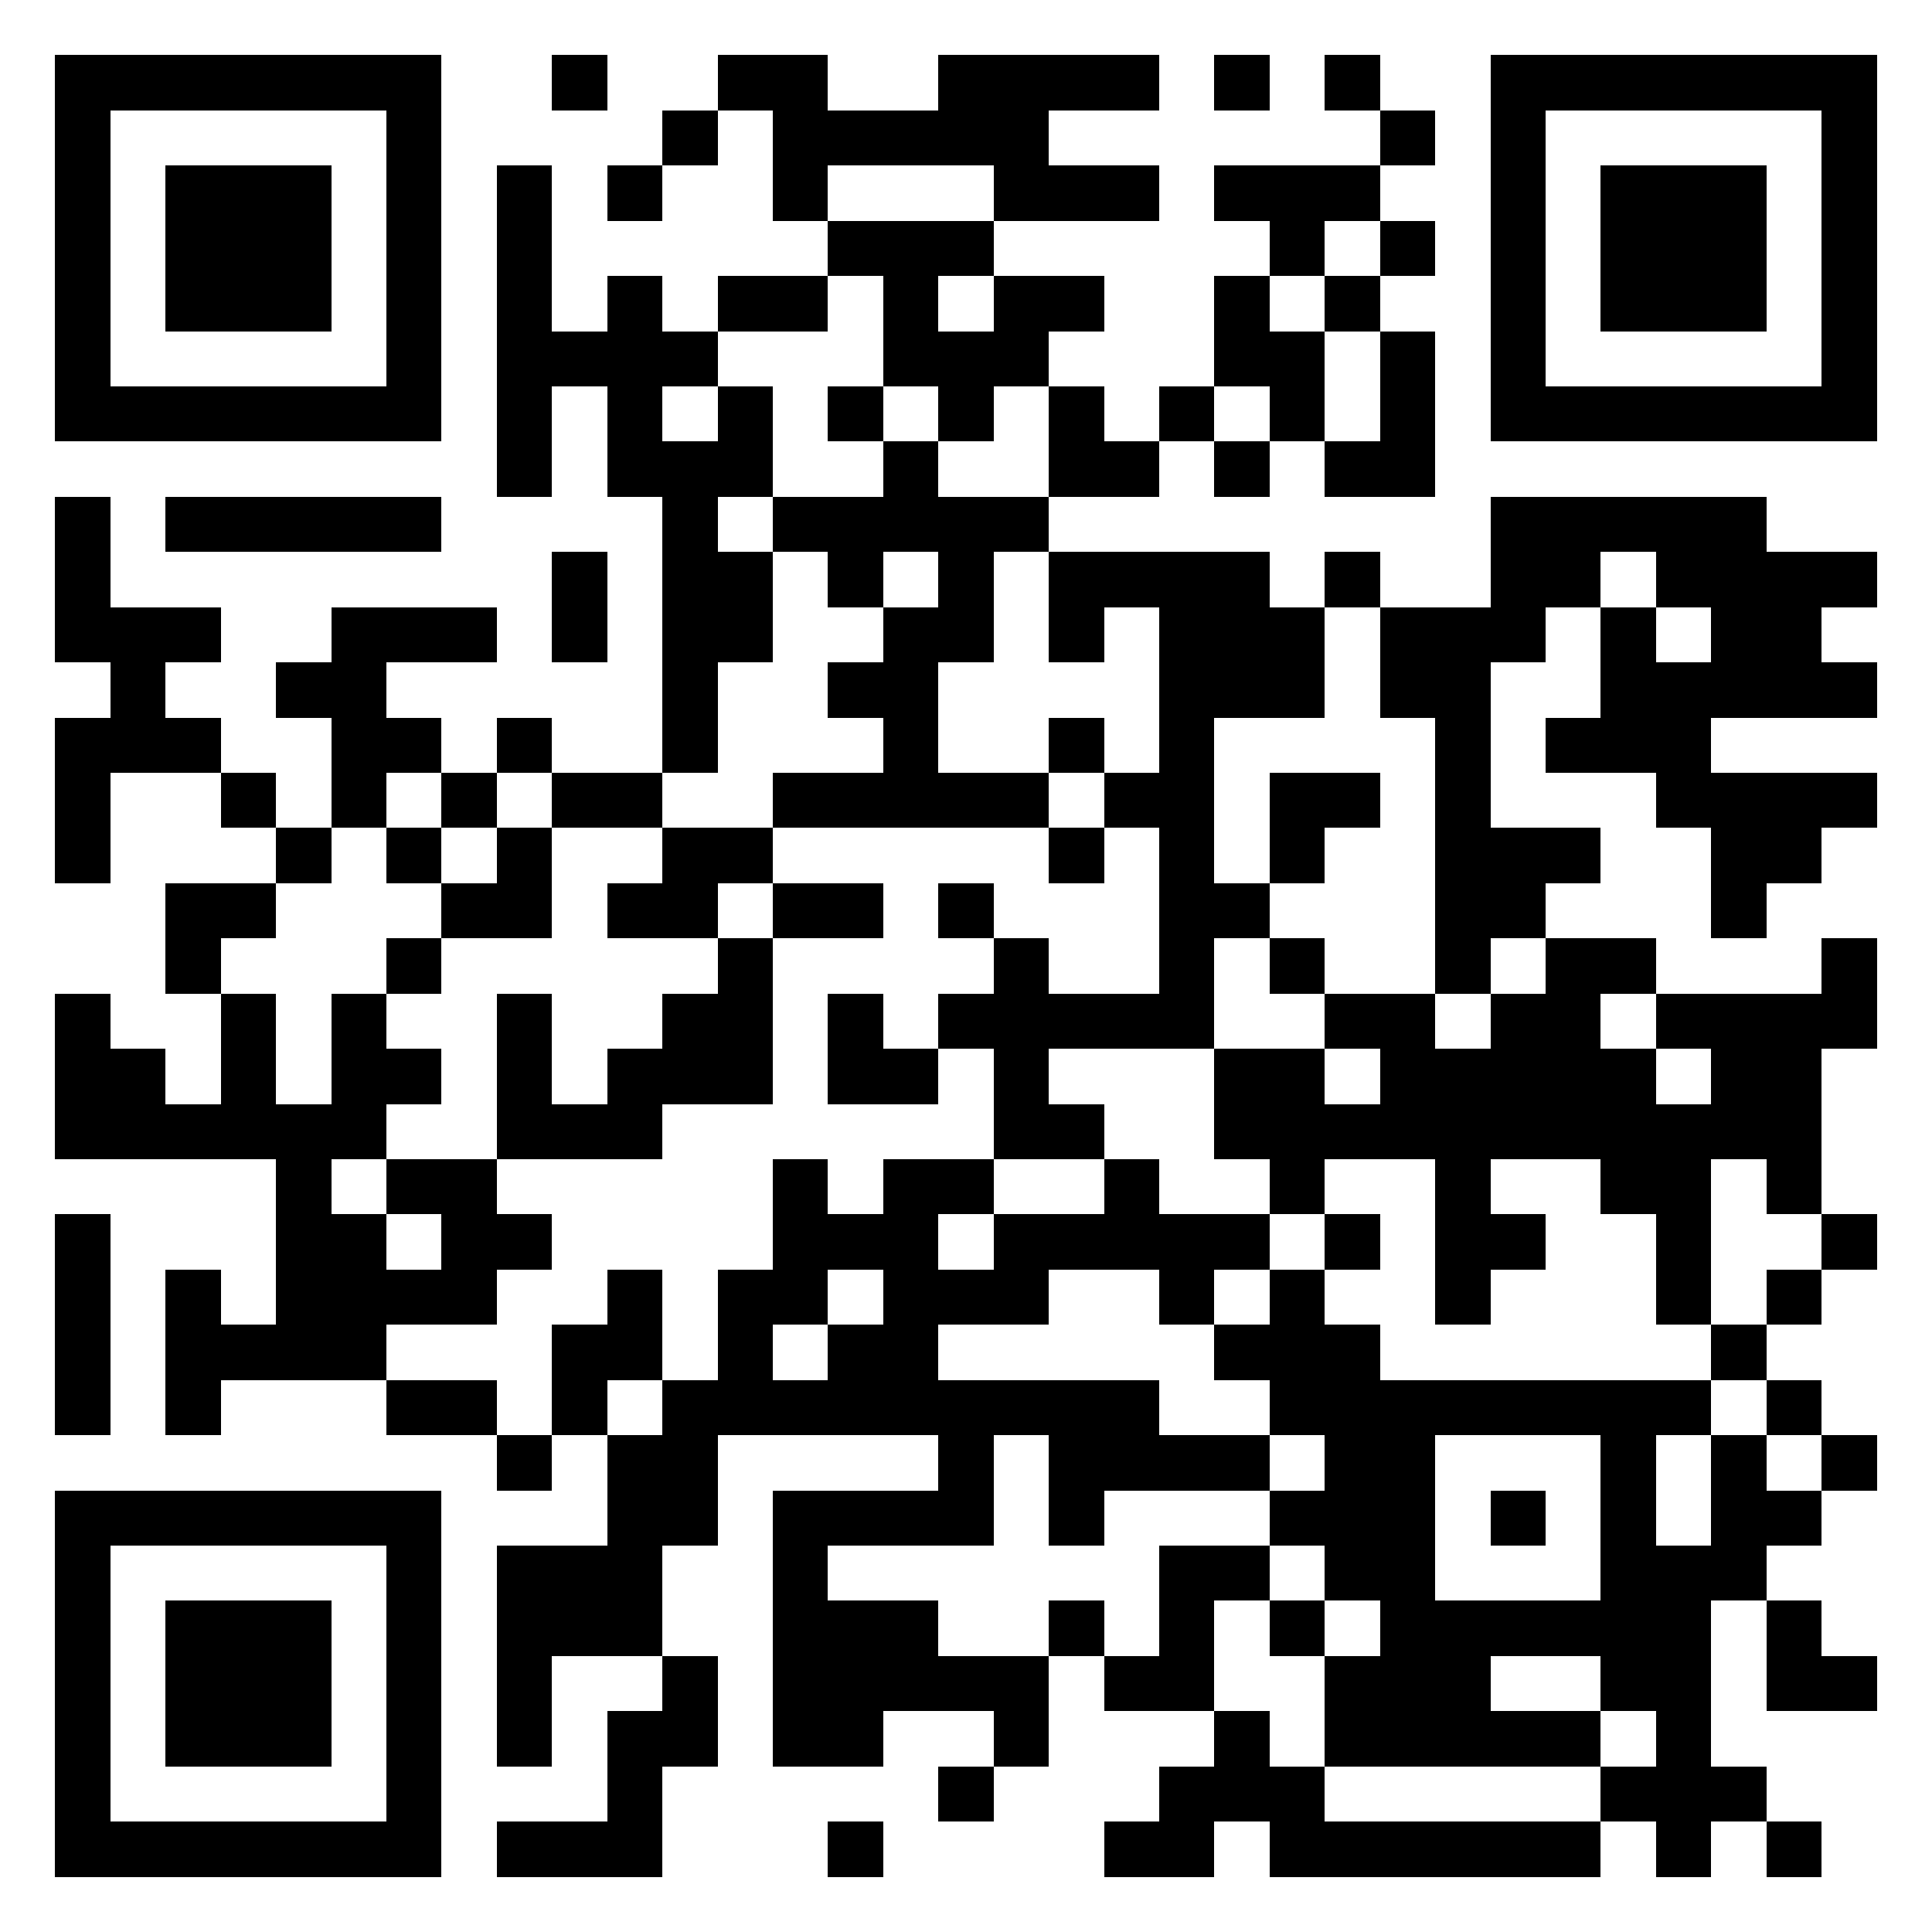
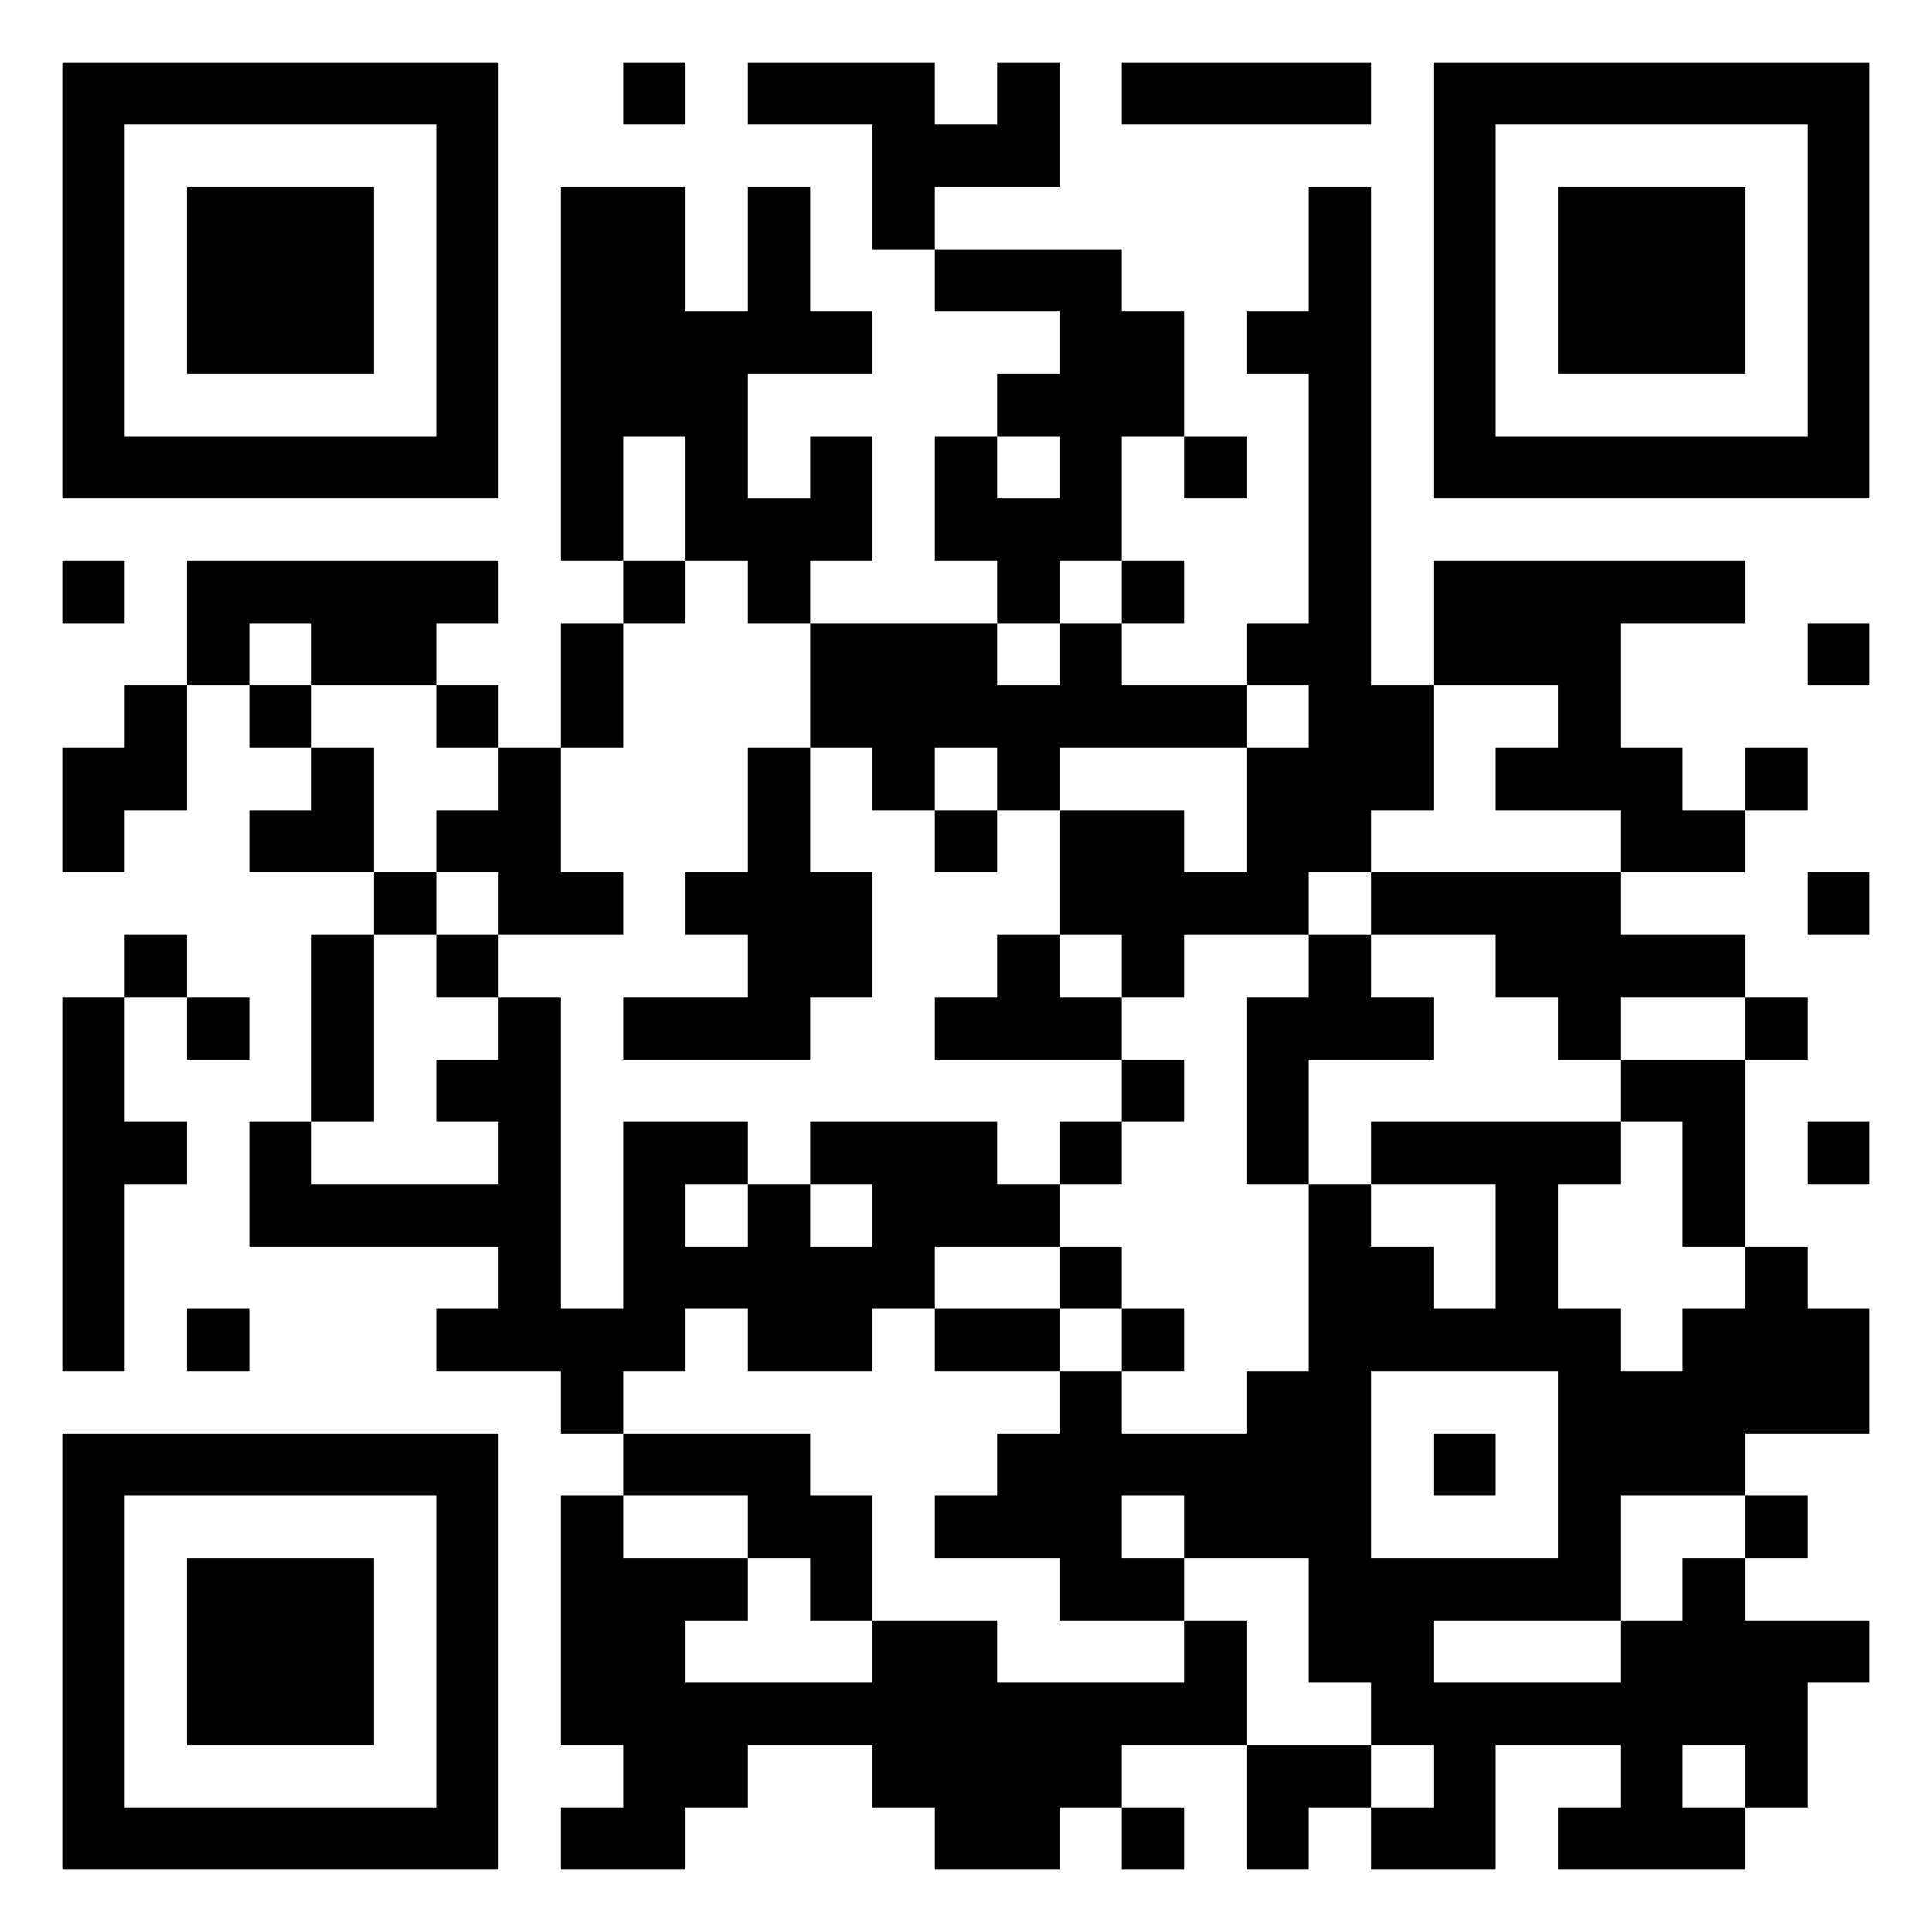
- <svg xmlns="http://www.w3.org/2000/svg" viewBox="0 0 35 35" shape-rendering="crispEdges">
-   <path fill="#ffffff" d="M0 0h35v35H0z" />
-   <path stroke="#000000" d="M1 1.5h7m2 0h1m2 0h2m2 0h4m1 0h1m1 0h1m2 0h7M1 2.5h1m5 0h1m4 0h1m1 0h5m6 0h1m1 0h1m5 0h1M1 3.5h1m1 0h3m1 0h1m1 0h1m1 0h1m2 0h1m3 0h3m1 0h3m2 0h1m1 0h3m1 0h1M1 4.5h1m1 0h3m1 0h1m1 0h1m5 0h3m5 0h1m1 0h1m1 0h1m1 0h3m1 0h1M1 5.5h1m1 0h3m1 0h1m1 0h1m1 0h1m1 0h2m1 0h1m1 0h2m2 0h1m1 0h1m2 0h1m1 0h3m1 0h1M1 6.5h1m5 0h1m1 0h4m3 0h3m3 0h2m1 0h1m1 0h1m5 0h1M1 7.5h7m1 0h1m1 0h1m1 0h1m1 0h1m1 0h1m1 0h1m1 0h1m1 0h1m1 0h1m1 0h7M9 8.5h1m1 0h3m2 0h1m2 0h2m1 0h1m1 0h2M1 9.5h1m1 0h5m4 0h1m1 0h5m8 0h5M1 10.5h1m8 0h1m1 0h2m1 0h1m1 0h1m1 0h4m1 0h1m2 0h2m1 0h4M1 11.5h3m2 0h3m1 0h1m1 0h2m2 0h2m1 0h1m1 0h3m1 0h3m1 0h1m1 0h2M2 12.5h1m2 0h2m5 0h1m2 0h2m4 0h3m1 0h2m2 0h5M1 13.5h3m2 0h2m1 0h1m2 0h1m3 0h1m2 0h1m1 0h1m4 0h1m1 0h3M1 14.5h1m2 0h1m1 0h1m1 0h1m1 0h2m2 0h5m1 0h2m1 0h2m1 0h1m3 0h4M1 15.5h1m3 0h1m1 0h1m1 0h1m2 0h2m5 0h1m1 0h1m1 0h1m2 0h3m2 0h2M3 16.5h2m3 0h2m1 0h2m1 0h2m1 0h1m3 0h2m3 0h2m3 0h1M3 17.5h1m3 0h1m5 0h1m4 0h1m2 0h1m1 0h1m2 0h1m1 0h2m3 0h1M1 18.5h1m2 0h1m1 0h1m2 0h1m2 0h2m1 0h1m1 0h5m2 0h2m1 0h2m1 0h4M1 19.5h2m1 0h1m1 0h2m1 0h1m1 0h3m1 0h2m1 0h1m3 0h2m1 0h5m1 0h2M1 20.5h6m2 0h3m6 0h2m2 0h11M5 21.5h1m1 0h2m5 0h1m1 0h2m2 0h1m2 0h1m2 0h1m2 0h2m1 0h1M1 22.5h1m3 0h2m1 0h2m4 0h3m1 0h5m1 0h1m1 0h2m2 0h1m2 0h1M1 23.5h1m1 0h1m1 0h4m2 0h1m1 0h2m1 0h3m2 0h1m1 0h1m2 0h1m3 0h1m1 0h1M1 24.5h1m1 0h4m3 0h2m1 0h1m1 0h2m5 0h3m6 0h1M1 25.5h1m1 0h1m3 0h2m1 0h1m1 0h9m2 0h8m1 0h1M9 26.5h1m1 0h2m4 0h1m1 0h4m1 0h2m3 0h1m1 0h1m1 0h1M1 27.5h7m3 0h2m1 0h4m1 0h1m3 0h3m1 0h1m1 0h1m1 0h2M1 28.5h1m5 0h1m1 0h3m2 0h1m6 0h2m1 0h2m3 0h3M1 29.5h1m1 0h3m1 0h1m1 0h3m2 0h3m2 0h1m1 0h1m1 0h1m1 0h6m1 0h1M1 30.5h1m1 0h3m1 0h1m1 0h1m2 0h1m1 0h5m1 0h2m2 0h3m2 0h2m1 0h2M1 31.5h1m1 0h3m1 0h1m1 0h1m1 0h2m1 0h2m2 0h1m3 0h1m1 0h5m1 0h1M1 32.5h1m5 0h1m3 0h1m5 0h1m3 0h3m5 0h3M1 33.5h7m1 0h3m3 0h1m4 0h2m1 0h6m1 0h1m1 0h1" />
+ <svg xmlns="http://www.w3.org/2000/svg" width="31mm" height="31mm" version="1.1" viewBox="0 0 31 31">
+   <rect fill="white" x="0" y="0" width="100%" height="100%" />
+   <path d="M1,1H2V2H1zM2,1H3V2H2zM3,1H4V2H3zM4,1H5V2H4zM5,1H6V2H5zM6,1H7V2H6zM7,1H8V2H7zM10,1H11V2H10zM12,1H13V2H12zM13,1H14V2H13zM14,1H15V2H14zM16,1H17V2H16zM18,1H19V2H18zM19,1H20V2H19zM20,1H21V2H20zM21,1H22V2H21zM23,1H24V2H23zM24,1H25V2H24zM25,1H26V2H25zM26,1H27V2H26zM27,1H28V2H27zM28,1H29V2H28zM29,1H30V2H29zM1,2H2V3H1zM7,2H8V3H7zM14,2H15V3H14zM15,2H16V3H15zM16,2H17V3H16zM23,2H24V3H23zM29,2H30V3H29zM1,3H2V4H1zM3,3H4V4H3zM4,3H5V4H4zM5,3H6V4H5zM7,3H8V4H7zM9,3H10V4H9zM10,3H11V4H10zM12,3H13V4H12zM14,3H15V4H14zM21,3H22V4H21zM23,3H24V4H23zM25,3H26V4H25zM26,3H27V4H26zM27,3H28V4H27zM29,3H30V4H29zM1,4H2V5H1zM3,4H4V5H3zM4,4H5V5H4zM5,4H6V5H5zM7,4H8V5H7zM9,4H10V5H9zM10,4H11V5H10zM12,4H13V5H12zM15,4H16V5H15zM16,4H17V5H16zM17,4H18V5H17zM21,4H22V5H21zM23,4H24V5H23zM25,4H26V5H25zM26,4H27V5H26zM27,4H28V5H27zM29,4H30V5H29zM1,5H2V6H1zM3,5H4V6H3zM4,5H5V6H4zM5,5H6V6H5zM7,5H8V6H7zM9,5H10V6H9zM10,5H11V6H10zM11,5H12V6H11zM12,5H13V6H12zM13,5H14V6H13zM17,5H18V6H17zM18,5H19V6H18zM20,5H21V6H20zM21,5H22V6H21zM23,5H24V6H23zM25,5H26V6H25zM26,5H27V6H26zM27,5H28V6H27zM29,5H30V6H29zM1,6H2V7H1zM7,6H8V7H7zM9,6H10V7H9zM10,6H11V7H10zM11,6H12V7H11zM16,6H17V7H16zM17,6H18V7H17zM18,6H19V7H18zM21,6H22V7H21zM23,6H24V7H23zM29,6H30V7H29zM1,7H2V8H1zM2,7H3V8H2zM3,7H4V8H3zM4,7H5V8H4zM5,7H6V8H5zM6,7H7V8H6zM7,7H8V8H7zM9,7H10V8H9zM11,7H12V8H11zM13,7H14V8H13zM15,7H16V8H15zM17,7H18V8H17zM19,7H20V8H19zM21,7H22V8H21zM23,7H24V8H23zM24,7H25V8H24zM25,7H26V8H25zM26,7H27V8H26zM27,7H28V8H27zM28,7H29V8H28zM29,7H30V8H29zM9,8H10V9H9zM11,8H12V9H11zM12,8H13V9H12zM13,8H14V9H13zM15,8H16V9H15zM16,8H17V9H16zM17,8H18V9H17zM21,8H22V9H21zM1,9H2V10H1zM3,9H4V10H3zM4,9H5V10H4zM5,9H6V10H5zM6,9H7V10H6zM7,9H8V10H7zM10,9H11V10H10zM12,9H13V10H12zM16,9H17V10H16zM18,9H19V10H18zM21,9H22V10H21zM23,9H24V10H23zM24,9H25V10H24zM25,9H26V10H25zM26,9H27V10H26zM27,9H28V10H27zM3,10H4V11H3zM5,10H6V11H5zM6,10H7V11H6zM9,10H10V11H9zM13,10H14V11H13zM14,10H15V11H14zM15,10H16V11H15zM17,10H18V11H17zM20,10H21V11H20zM21,10H22V11H21zM23,10H24V11H23zM24,10H25V11H24zM25,10H26V11H25zM29,10H30V11H29zM2,11H3V12H2zM4,11H5V12H4zM7,11H8V12H7zM9,11H10V12H9zM13,11H14V12H13zM14,11H15V12H14zM15,11H16V12H15zM16,11H17V12H16zM17,11H18V12H17zM18,11H19V12H18zM19,11H20V12H19zM21,11H22V12H21zM22,11H23V12H22zM25,11H26V12H25zM1,12H2V13H1zM2,12H3V13H2zM5,12H6V13H5zM8,12H9V13H8zM12,12H13V13H12zM14,12H15V13H14zM16,12H17V13H16zM20,12H21V13H20zM21,12H22V13H21zM22,12H23V13H22zM24,12H25V13H24zM25,12H26V13H25zM26,12H27V13H26zM28,12H29V13H28zM1,13H2V14H1zM4,13H5V14H4zM5,13H6V14H5zM7,13H8V14H7zM8,13H9V14H8zM12,13H13V14H12zM15,13H16V14H15zM17,13H18V14H17zM18,13H19V14H18zM20,13H21V14H20zM21,13H22V14H21zM26,13H27V14H26zM27,13H28V14H27zM6,14H7V15H6zM8,14H9V15H8zM9,14H10V15H9zM11,14H12V15H11zM12,14H13V15H12zM13,14H14V15H13zM17,14H18V15H17zM18,14H19V15H18zM19,14H20V15H19zM20,14H21V15H20zM22,14H23V15H22zM23,14H24V15H23zM24,14H25V15H24zM25,14H26V15H25zM29,14H30V15H29zM2,15H3V16H2zM5,15H6V16H5zM7,15H8V16H7zM12,15H13V16H12zM13,15H14V16H13zM16,15H17V16H16zM18,15H19V16H18zM21,15H22V16H21zM24,15H25V16H24zM25,15H26V16H25zM26,15H27V16H26zM27,15H28V16H27zM1,16H2V17H1zM3,16H4V17H3zM5,16H6V17H5zM8,16H9V17H8zM10,16H11V17H10zM11,16H12V17H11zM12,16H13V17H12zM15,16H16V17H15zM16,16H17V17H16zM17,16H18V17H17zM20,16H21V17H20zM21,16H22V17H21zM22,16H23V17H22zM25,16H26V17H25zM28,16H29V17H28zM1,17H2V18H1zM5,17H6V18H5zM7,17H8V18H7zM8,17H9V18H8zM18,17H19V18H18zM20,17H21V18H20zM26,17H27V18H26zM27,17H28V18H27zM1,18H2V19H1zM2,18H3V19H2zM4,18H5V19H4zM8,18H9V19H8zM10,18H11V19H10zM11,18H12V19H11zM13,18H14V19H13zM14,18H15V19H14zM15,18H16V19H15zM17,18H18V19H17zM20,18H21V19H20zM22,18H23V19H22zM23,18H24V19H23zM24,18H25V19H24zM25,18H26V19H25zM27,18H28V19H27zM29,18H30V19H29zM1,19H2V20H1zM4,19H5V20H4zM5,19H6V20H5zM6,19H7V20H6zM7,19H8V20H7zM8,19H9V20H8zM10,19H11V20H10zM12,19H13V20H12zM14,19H15V20H14zM15,19H16V20H15zM16,19H17V20H16zM21,19H22V20H21zM24,19H25V20H24zM27,19H28V20H27zM1,20H2V21H1zM8,20H9V21H8zM10,20H11V21H10zM11,20H12V21H11zM12,20H13V21H12zM13,20H14V21H13zM14,20H15V21H14zM17,20H18V21H17zM21,20H22V21H21zM22,20H23V21H22zM24,20H25V21H24zM28,20H29V21H28zM1,21H2V22H1zM3,21H4V22H3zM7,21H8V22H7zM8,21H9V22H8zM9,21H10V22H9zM10,21H11V22H10zM12,21H13V22H12zM13,21H14V22H13zM15,21H16V22H15zM16,21H17V22H16zM18,21H19V22H18zM21,21H22V22H21zM22,21H23V22H22zM23,21H24V22H23zM24,21H25V22H24zM25,21H26V22H25zM27,21H28V22H27zM28,21H29V22H28zM29,21H30V22H29zM9,22H10V23H9zM17,22H18V23H17zM20,22H21V23H20zM21,22H22V23H21zM25,22H26V23H25zM26,22H27V23H26zM27,22H28V23H27zM28,22H29V23H28zM29,22H30V23H29zM1,23H2V24H1zM2,23H3V24H2zM3,23H4V24H3zM4,23H5V24H4zM5,23H6V24H5zM6,23H7V24H6zM7,23H8V24H7zM10,23H11V24H10zM11,23H12V24H11zM12,23H13V24H12zM16,23H17V24H16zM17,23H18V24H17zM18,23H19V24H18zM19,23H20V24H19zM20,23H21V24H20zM21,23H22V24H21zM23,23H24V24H23zM25,23H26V24H25zM26,23H27V24H26zM27,23H28V24H27zM1,24H2V25H1zM7,24H8V25H7zM9,24H10V25H9zM12,24H13V25H12zM13,24H14V25H13zM15,24H16V25H15zM16,24H17V25H16zM17,24H18V25H17zM19,24H20V25H19zM20,24H21V25H20zM21,24H22V25H21zM25,24H26V25H25zM28,24H29V25H28zM1,25H2V26H1zM3,25H4V26H3zM4,25H5V26H4zM5,25H6V26H5zM7,25H8V26H7zM9,25H10V26H9zM10,25H11V26H10zM11,25H12V26H11zM13,25H14V26H13zM17,25H18V26H17zM18,25H19V26H18zM21,25H22V26H21zM22,25H23V26H22zM23,25H24V26H23zM24,25H25V26H24zM25,25H26V26H25zM27,25H28V26H27zM1,26H2V27H1zM3,26H4V27H3zM4,26H5V27H4zM5,26H6V27H5zM7,26H8V27H7zM9,26H10V27H9zM10,26H11V27H10zM14,26H15V27H14zM15,26H16V27H15zM19,26H20V27H19zM21,26H22V27H21zM22,26H23V27H22zM26,26H27V27H26zM27,26H28V27H27zM28,26H29V27H28zM29,26H30V27H29zM1,27H2V28H1zM3,27H4V28H3zM4,27H5V28H4zM5,27H6V28H5zM7,27H8V28H7zM9,27H10V28H9zM10,27H11V28H10zM11,27H12V28H11zM12,27H13V28H12zM13,27H14V28H13zM14,27H15V28H14zM15,27H16V28H15zM16,27H17V28H16zM17,27H18V28H17zM18,27H19V28H18zM19,27H20V28H19zM22,27H23V28H22zM23,27H24V28H23zM24,27H25V28H24zM25,27H26V28H25zM26,27H27V28H26zM27,27H28V28H27zM28,27H29V28H28zM1,28H2V29H1zM7,28H8V29H7zM10,28H11V29H10zM11,28H12V29H11zM14,28H15V29H14zM15,28H16V29H15zM16,28H17V29H16zM17,28H18V29H17zM20,28H21V29H20zM21,28H22V29H21zM23,28H24V29H23zM26,28H27V29H26zM28,28H29V29H28zM1,29H2V30H1zM2,29H3V30H2zM3,29H4V30H3zM4,29H5V30H4zM5,29H6V30H5zM6,29H7V30H6zM7,29H8V30H7zM9,29H10V30H9zM10,29H11V30H10zM15,29H16V30H15zM16,29H17V30H16zM18,29H19V30H18zM20,29H21V30H20zM22,29H23V30H22zM23,29H24V30H23zM25,29H26V30H25zM26,29H27V30H26zM27,29H28V30H27z" id="qr-path" fill="#000000" fill-opacity="1" fill-rule="nonzero" stroke="none" />
</svg>
